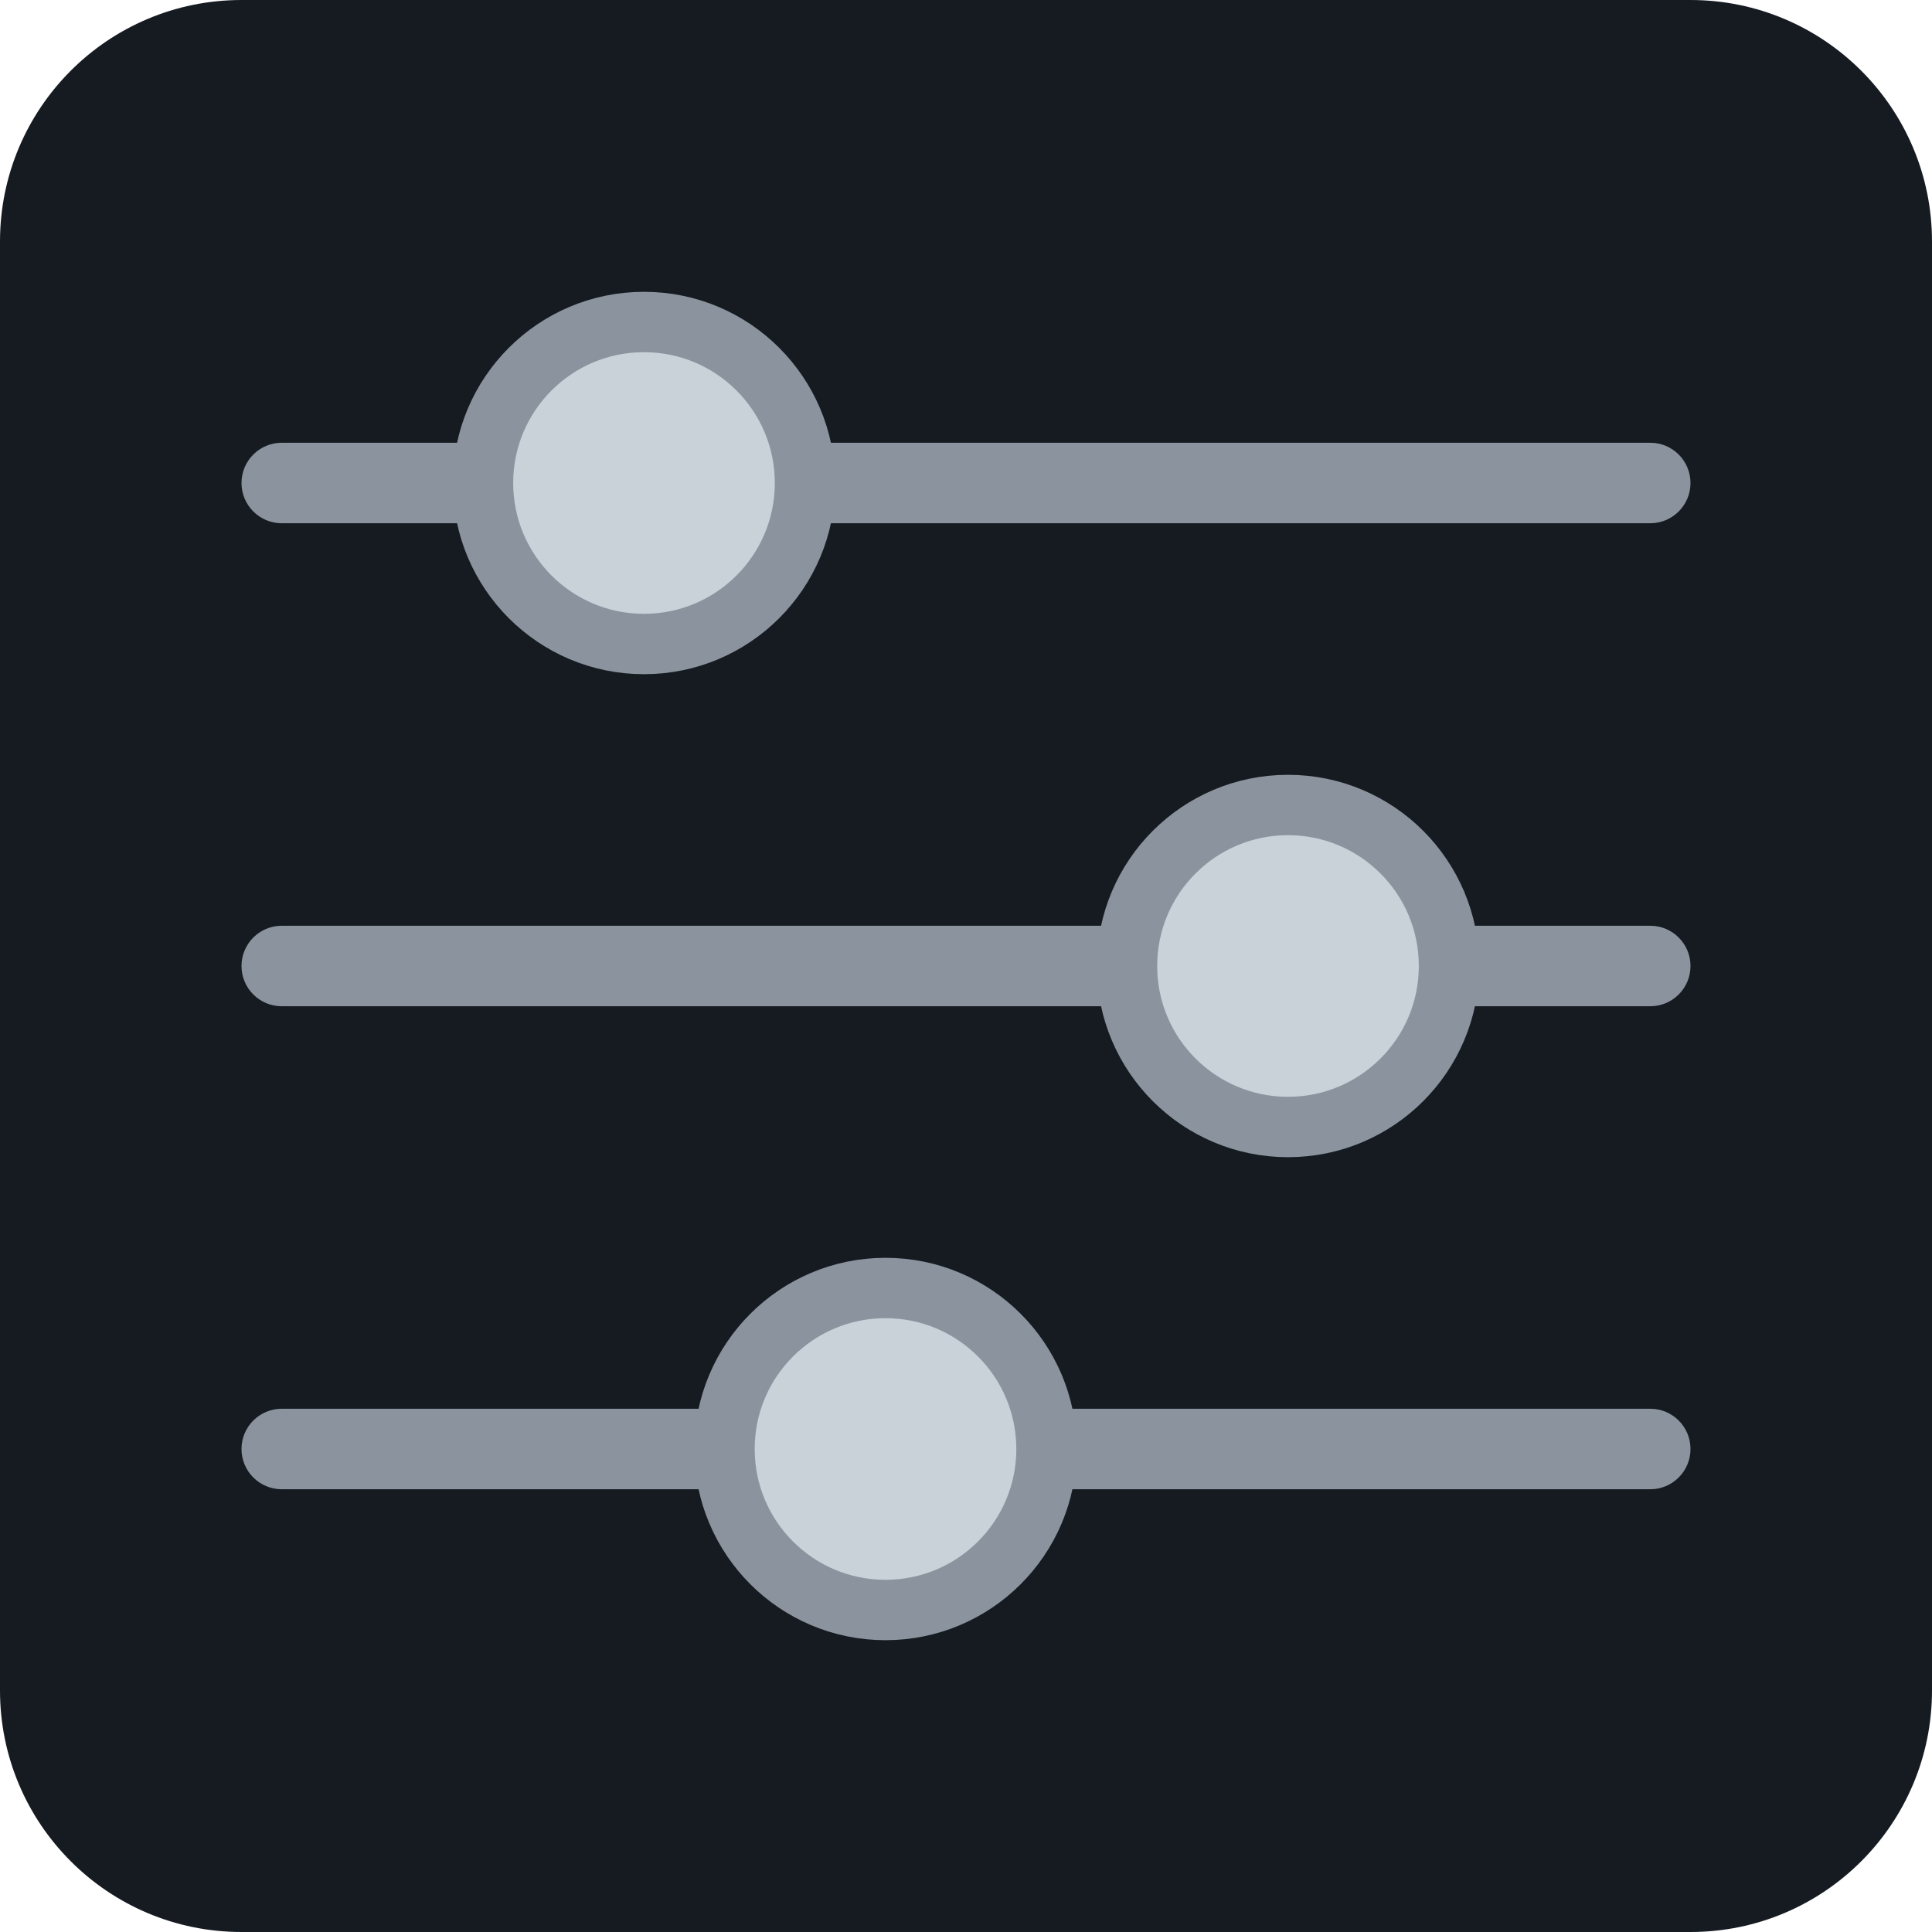
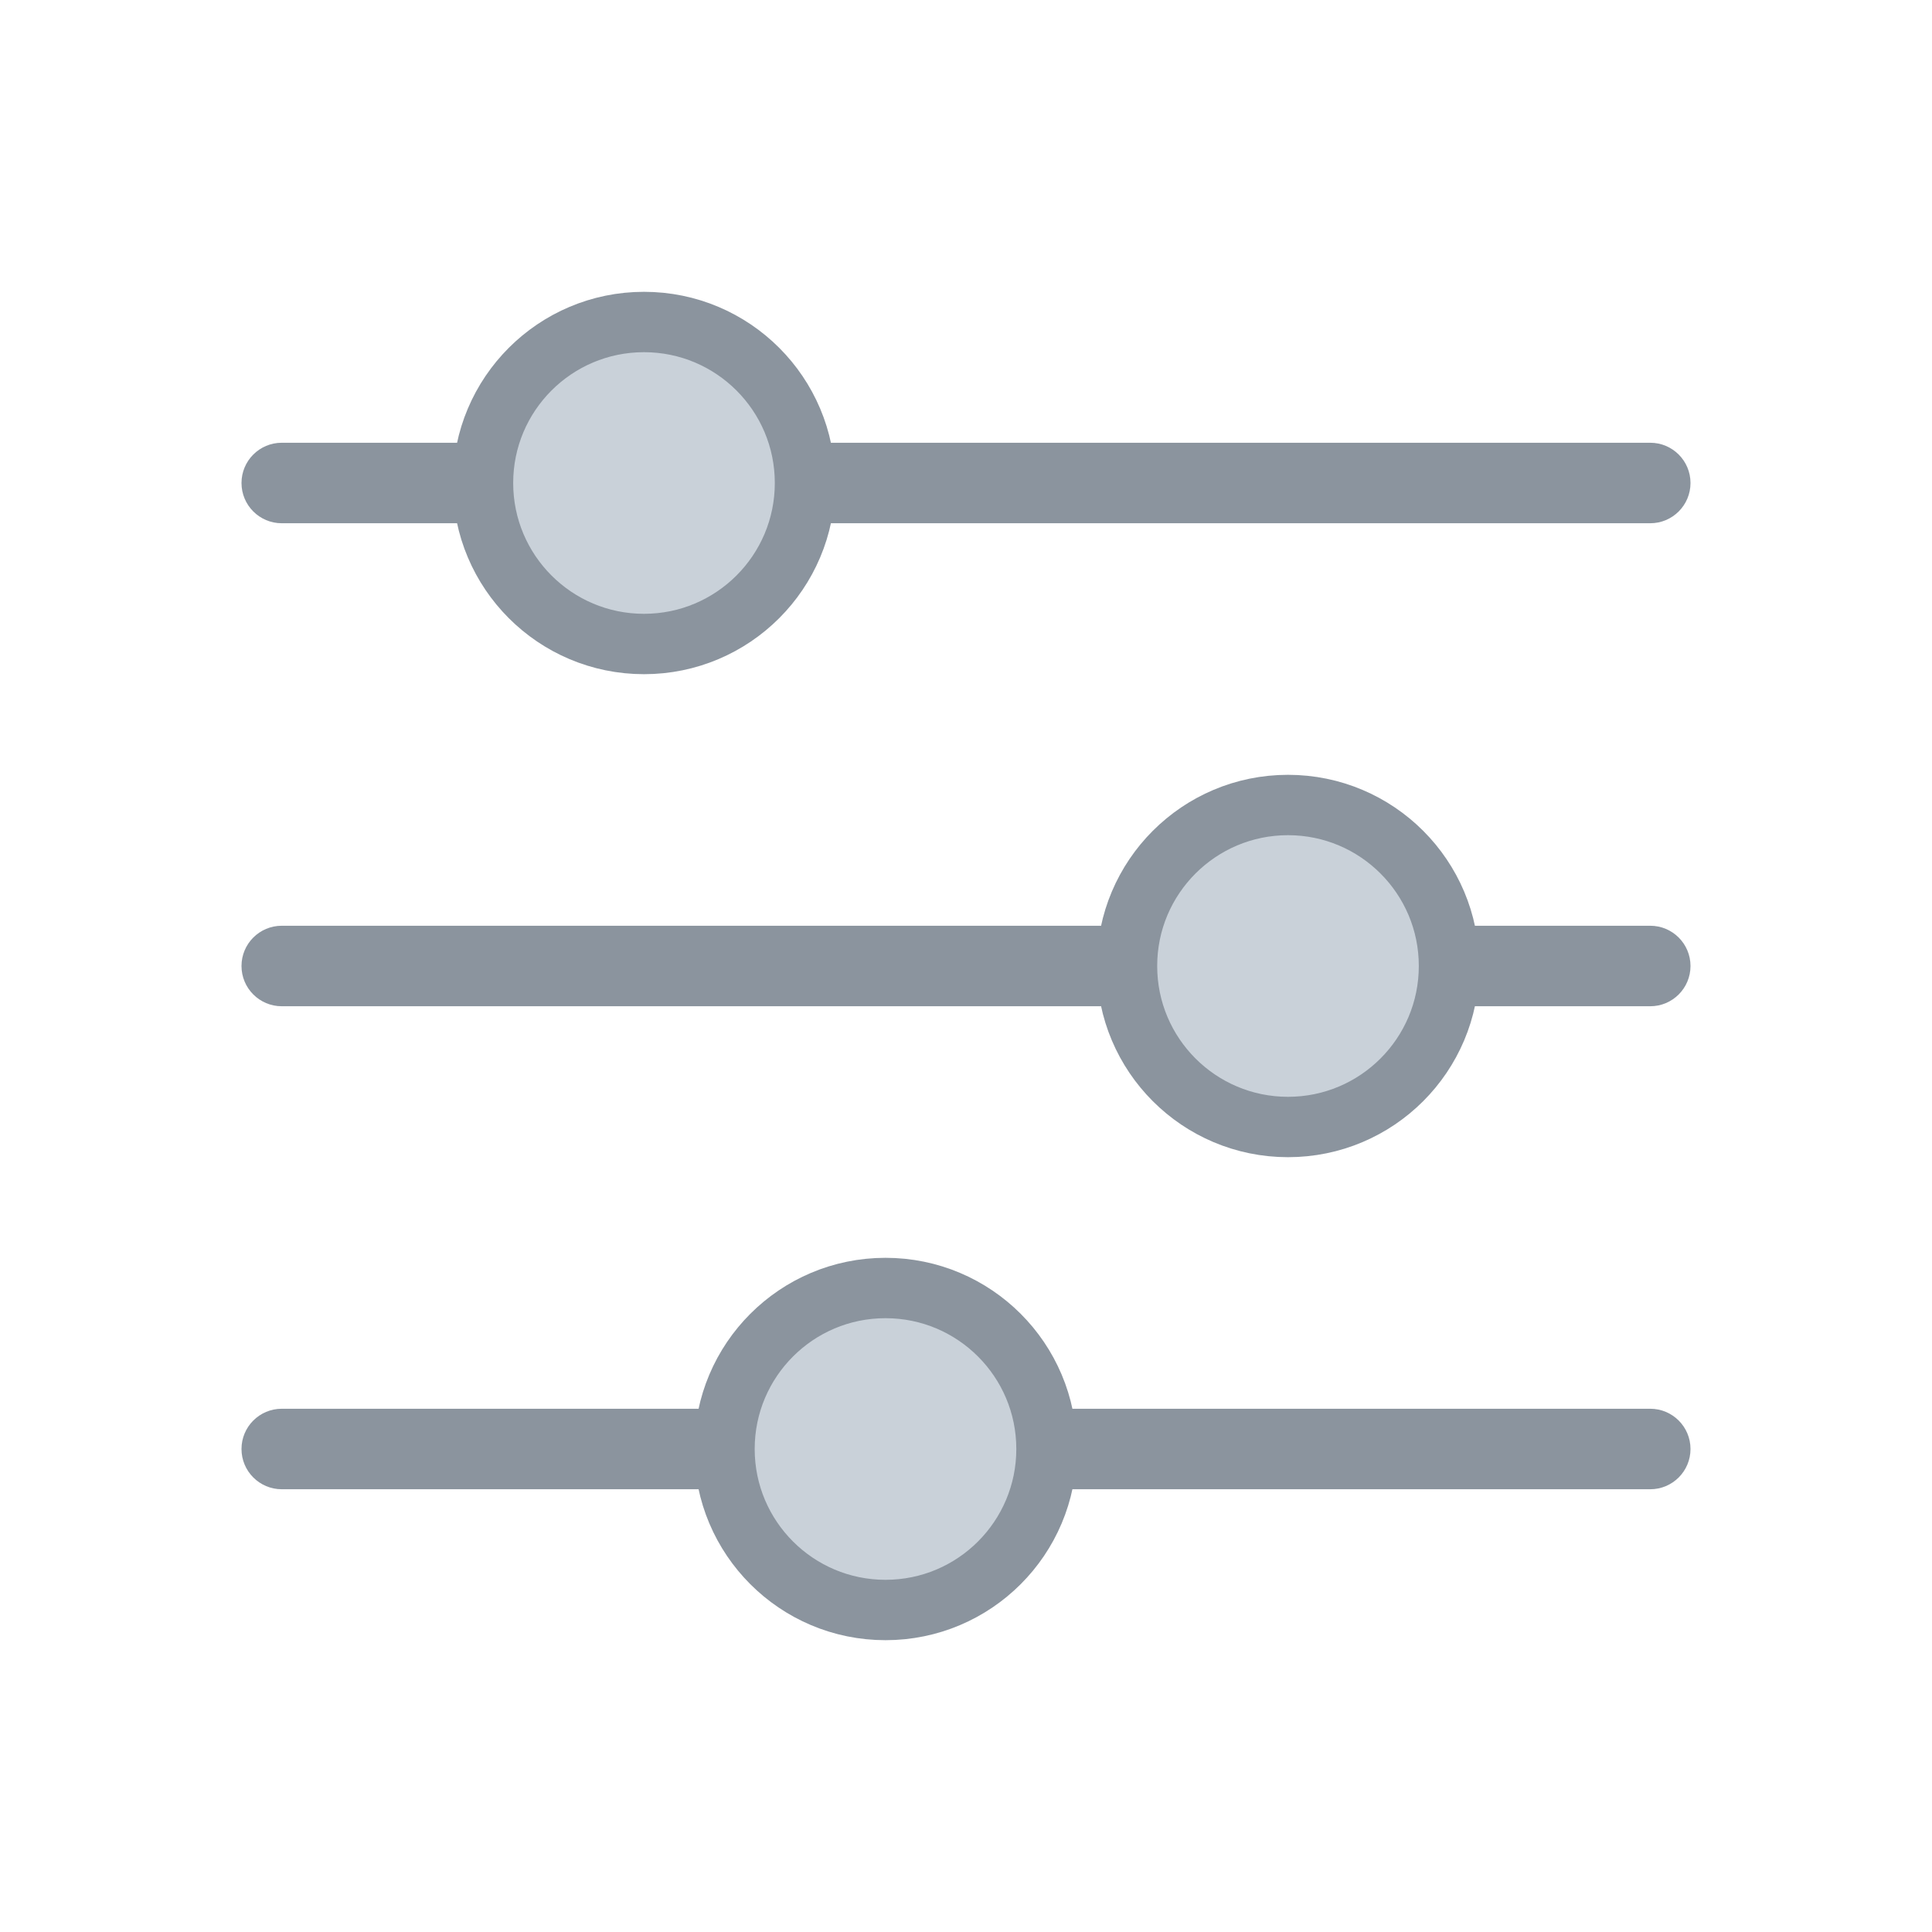
<svg xmlns="http://www.w3.org/2000/svg" viewBox="0 0 48 48">
-   <rect width="48" height="48" rx="6" fill="#161b22" />
  <rect x="6" y="11" width="36" height="2" rx="1" fill="#8b949e" />
  <circle cx="16" cy="12" r="4" fill="#c9d1d9" stroke="#8b949e" stroke-width="1.5" />
  <rect x="6" y="23" width="36" height="2" rx="1" fill="#8b949e" />
  <circle cx="32" cy="24" r="4" fill="#c9d1d9" stroke="#8b949e" stroke-width="1.5" />
  <rect x="6" y="35" width="36" height="2" rx="1" fill="#8b949e" />
  <circle cx="22" cy="36" r="4" fill="#c9d1d9" stroke="#8b949e" stroke-width="1.5" />
</svg>
